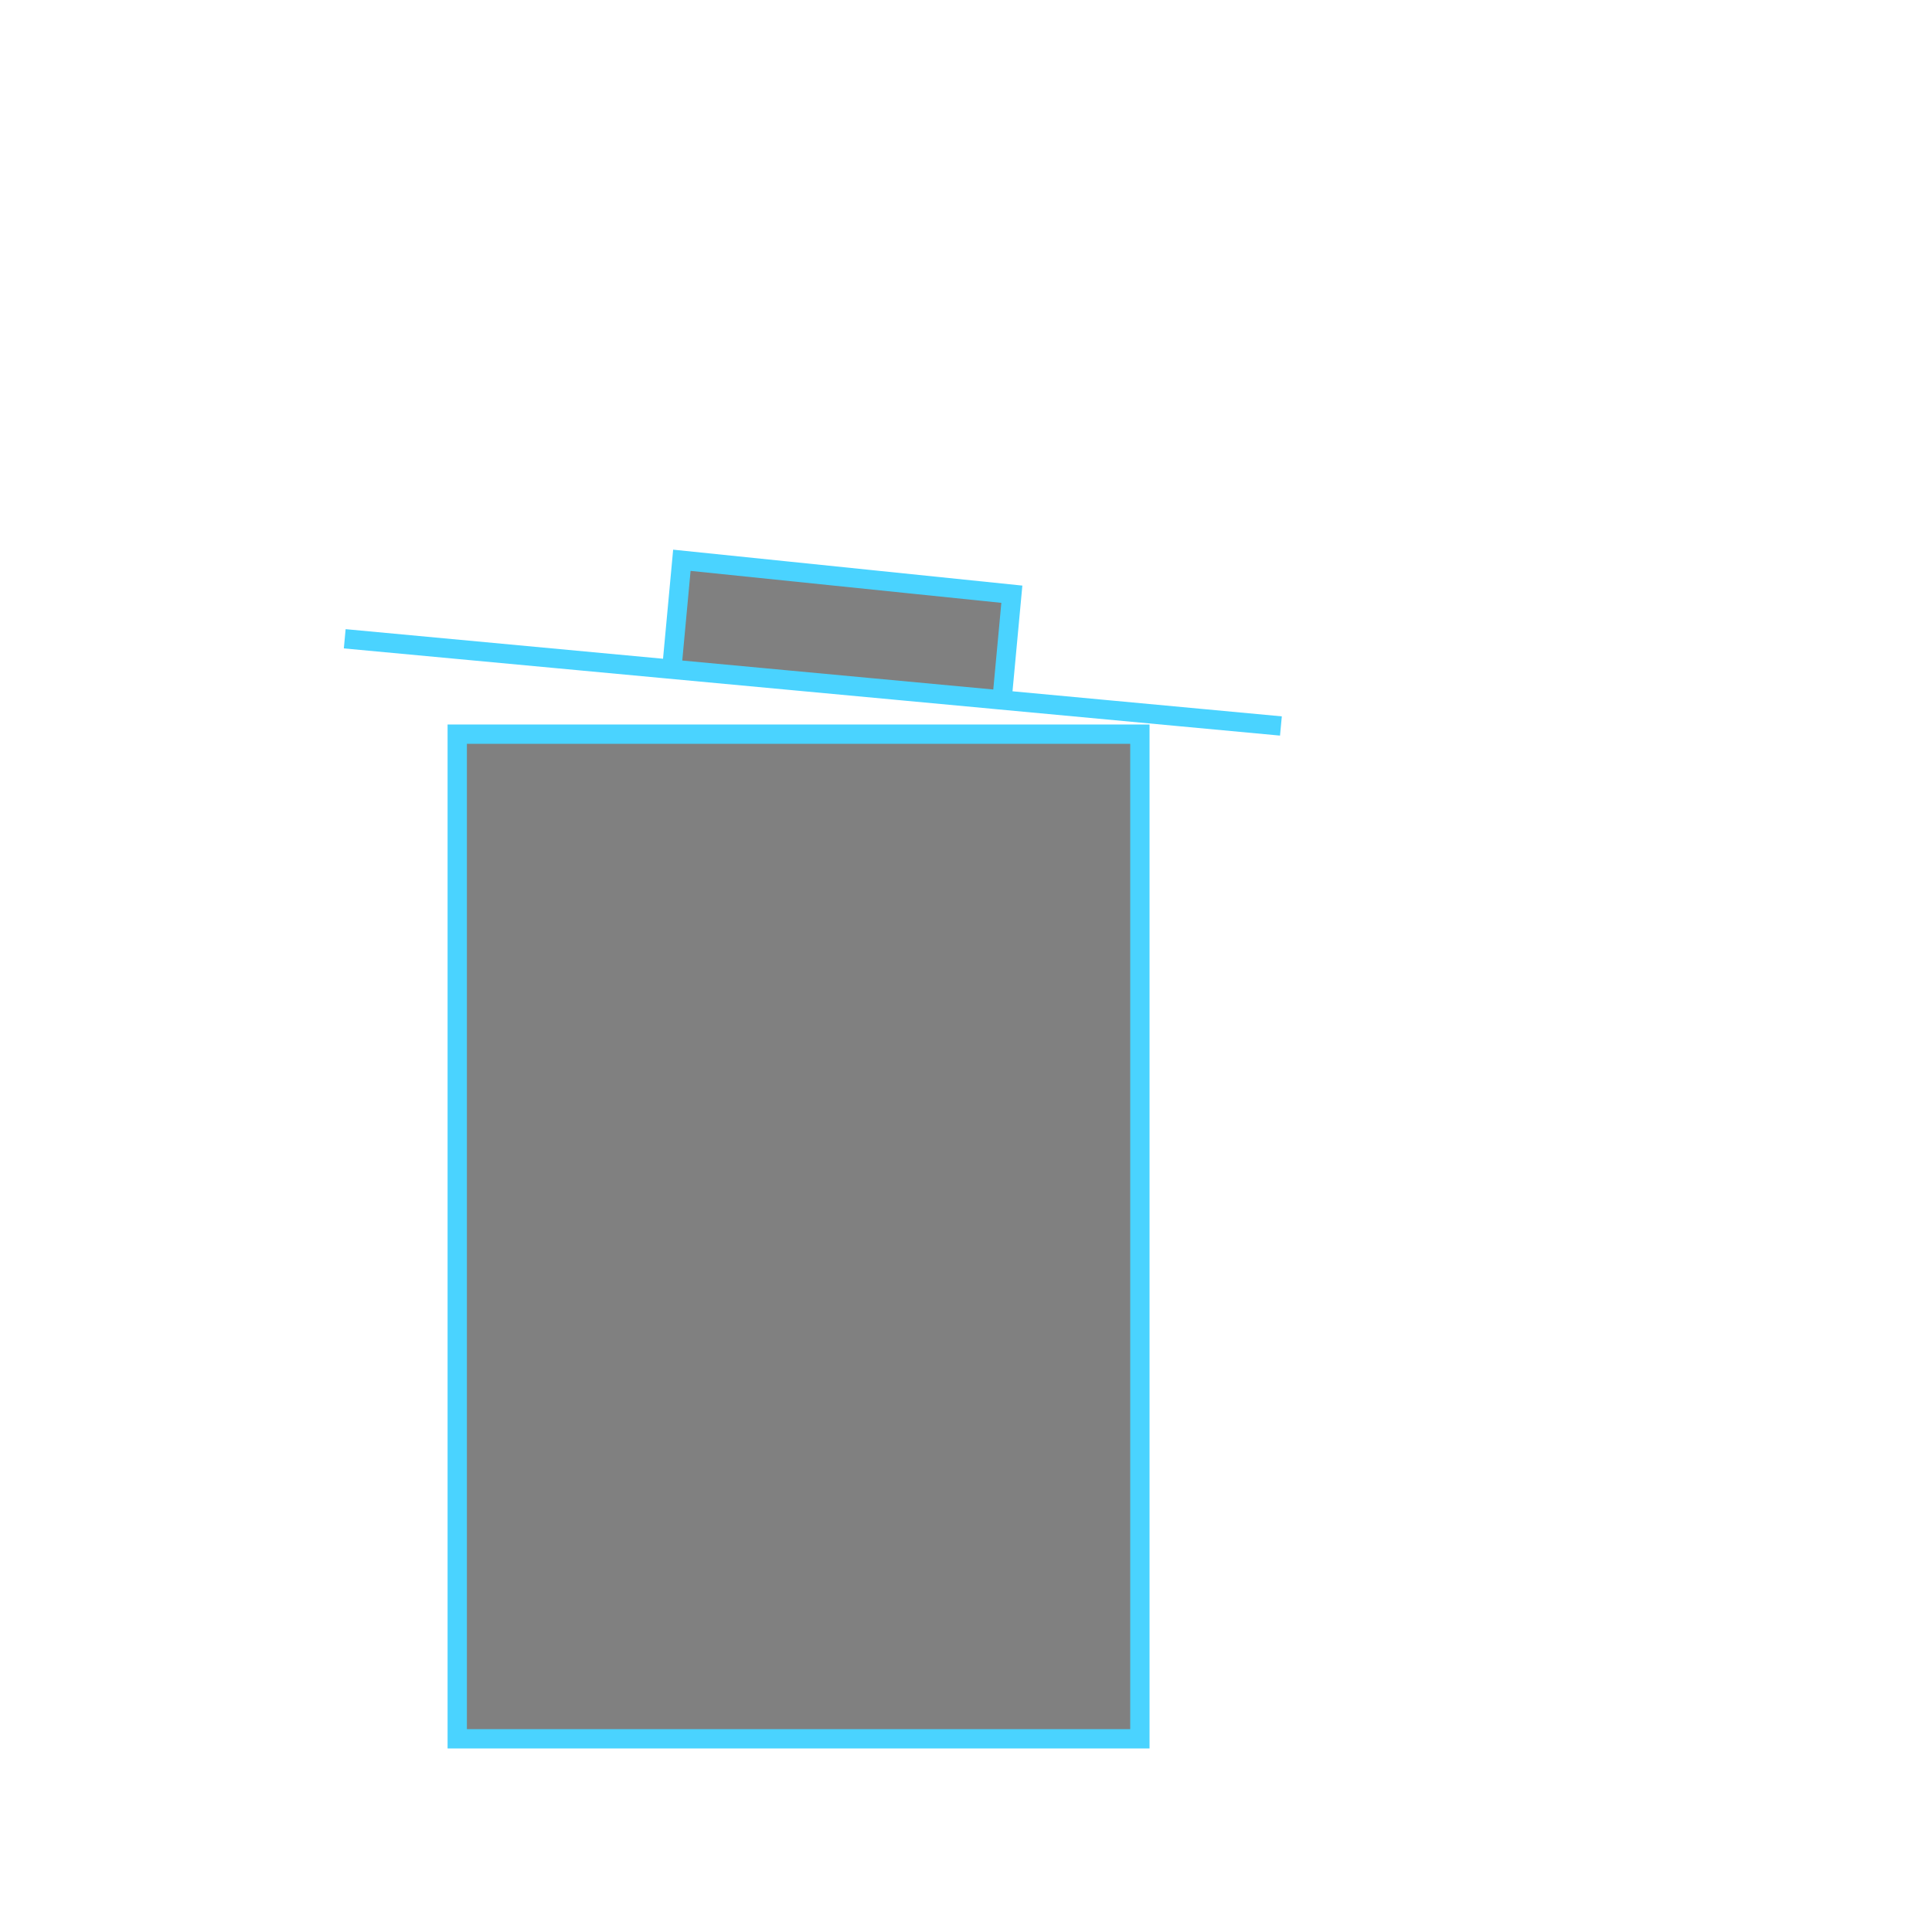
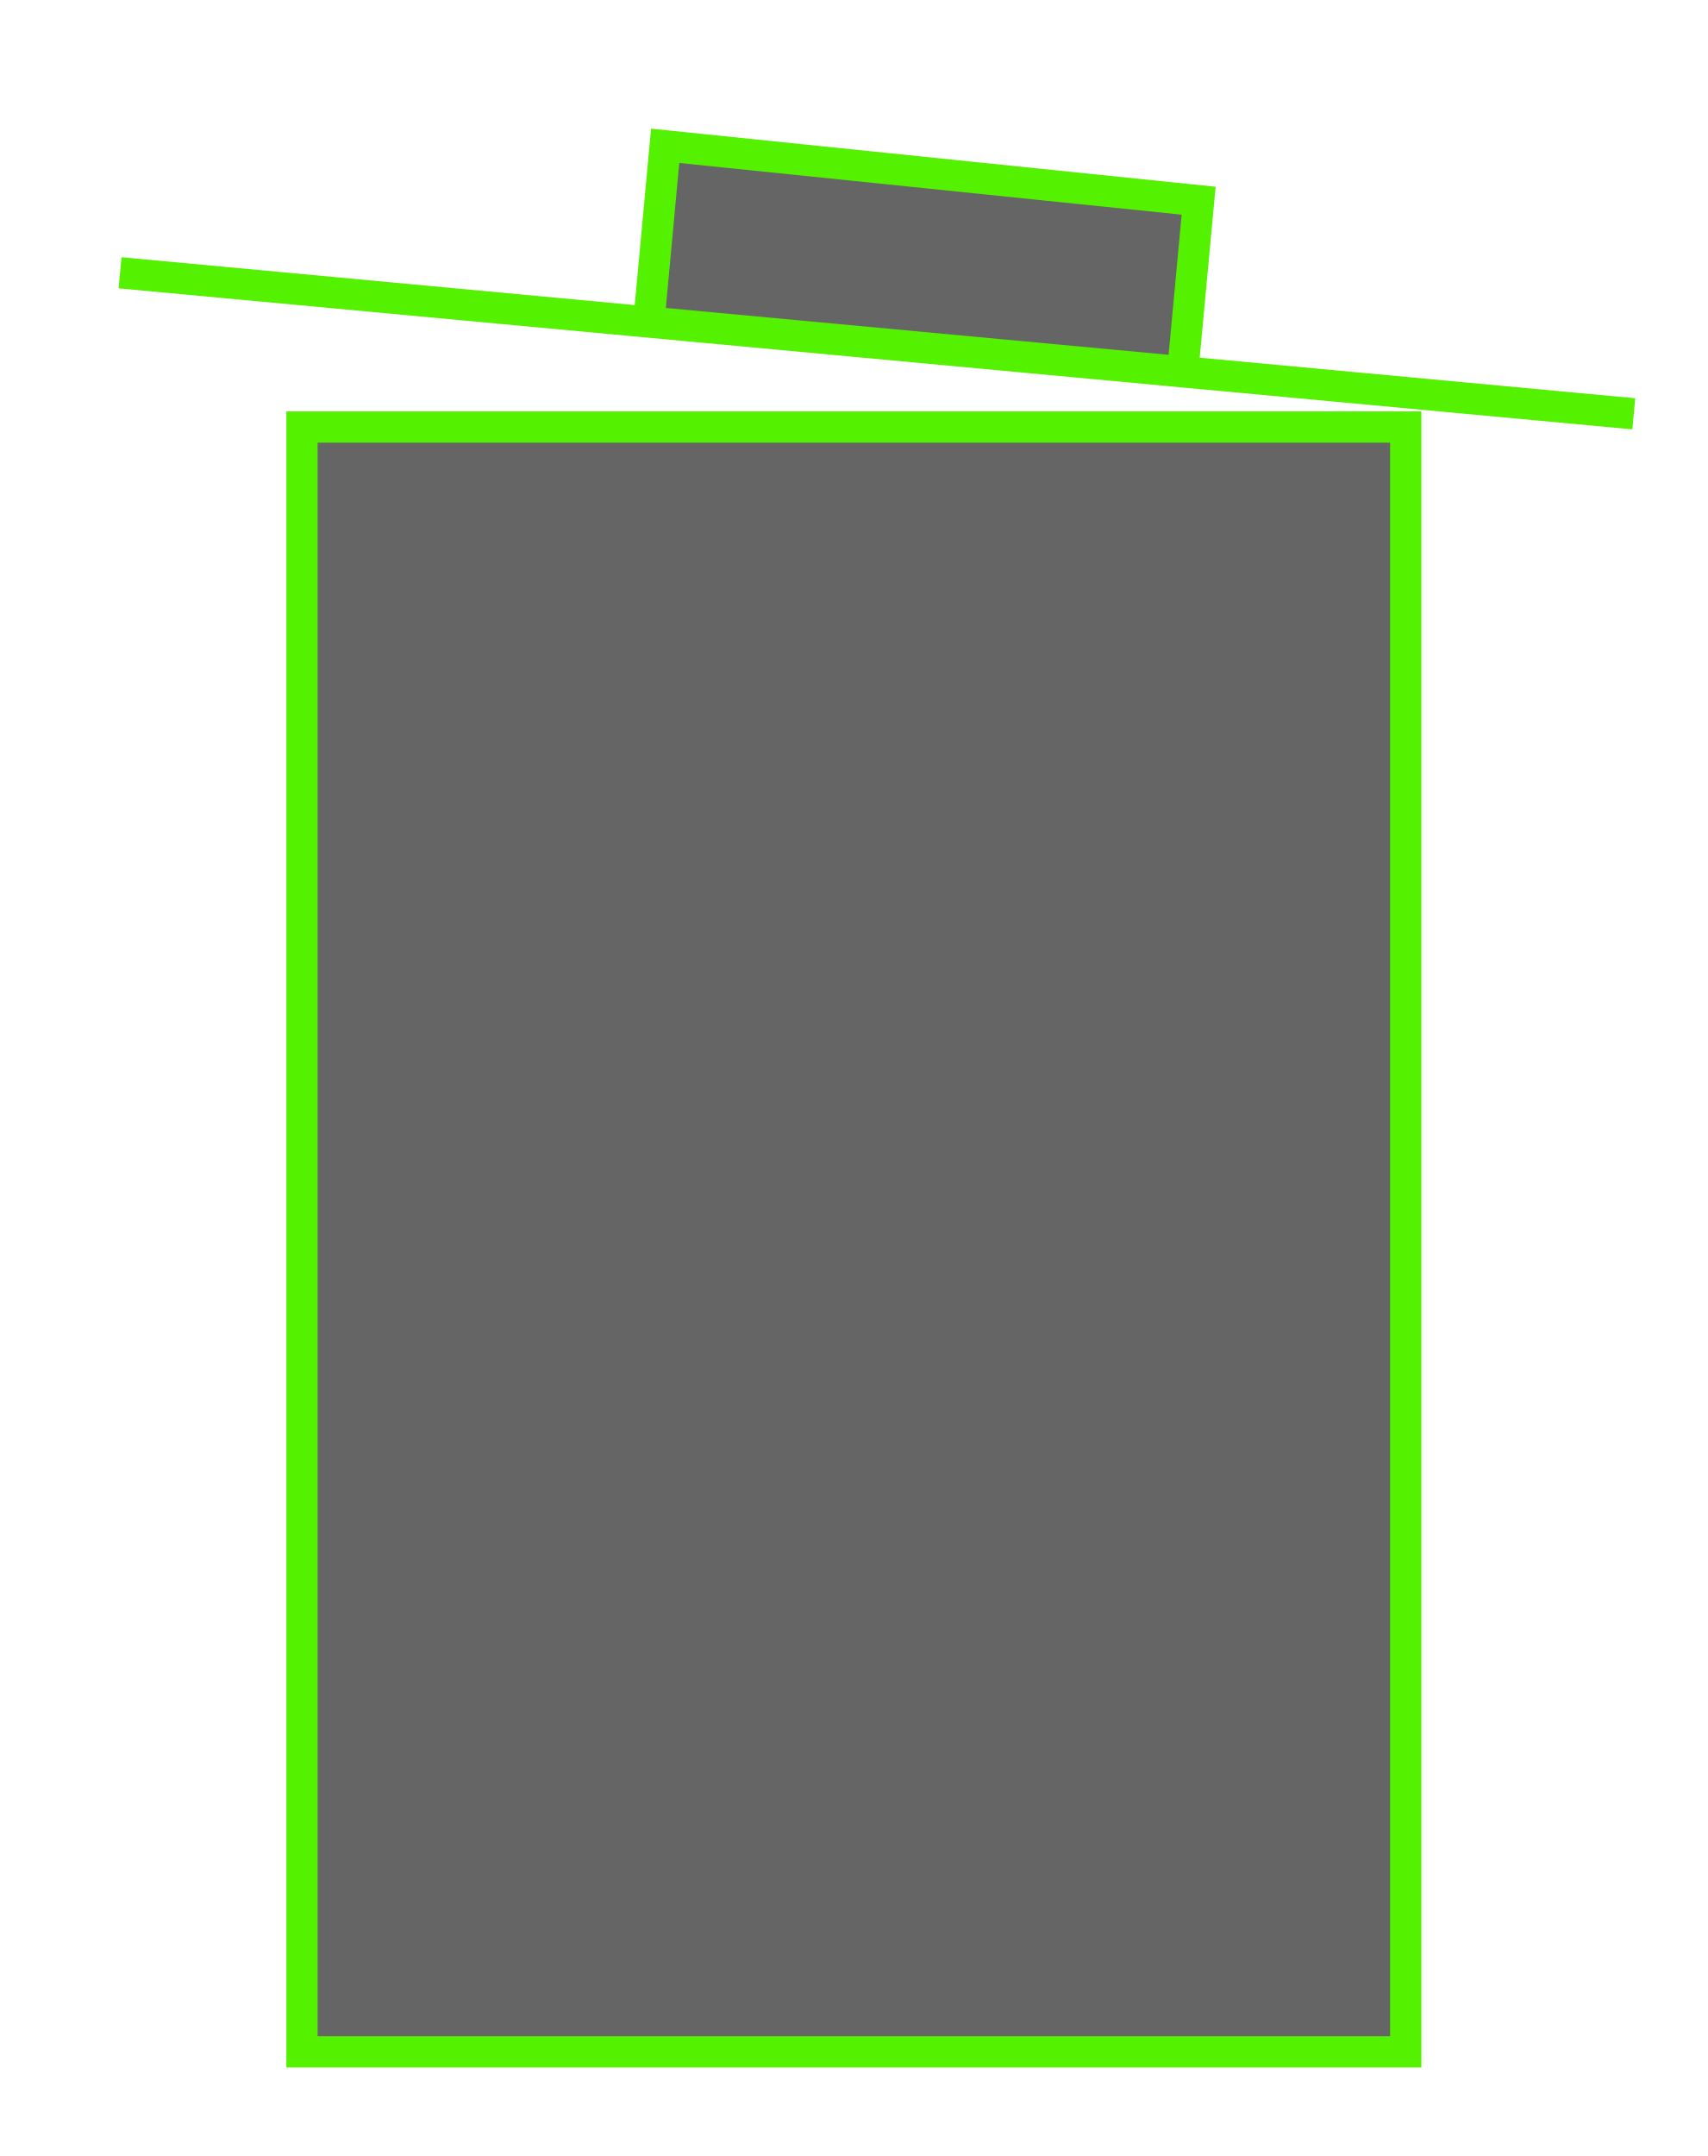
- <svg xmlns="http://www.w3.org/2000/svg" viewBox="0 0 300 300">
+ <svg xmlns="http://www.w3.org/2000/svg" viewBox="0 0 164 207">
  <defs>
-     <style>.cls-1{fill:gray;stroke:#4ad3ff;stroke-miterlimit:10;stroke-width:3px;}</style>
+     <style>.cls-1{fill:#656565;stroke:#54f200;stroke-miterlimit:10;stroke-width:3px;}</style>
  </defs>
  <g id="Text_Neon_Brush" data-name="Text Neon Brush">
-     <rect class="cls-1" x="71" y="114" width="106" height="156" />
-     <polyline class="cls-1" points="53.53 99.19 102.89 103.79 198.9 112.73 155.59 108.7 157.12 92.27 105.88 87 104.31 103.92" />
+     <rect class="cls-1" x="29" y="41" width="106" height="156" />
+     <polyline class="cls-1" points="11.53 26.19 60.89 30.79 156.9 39.73 113.58 35.7 115.11 19.27 63.88 14 62.31 30.92" />
  </g>
</svg>
